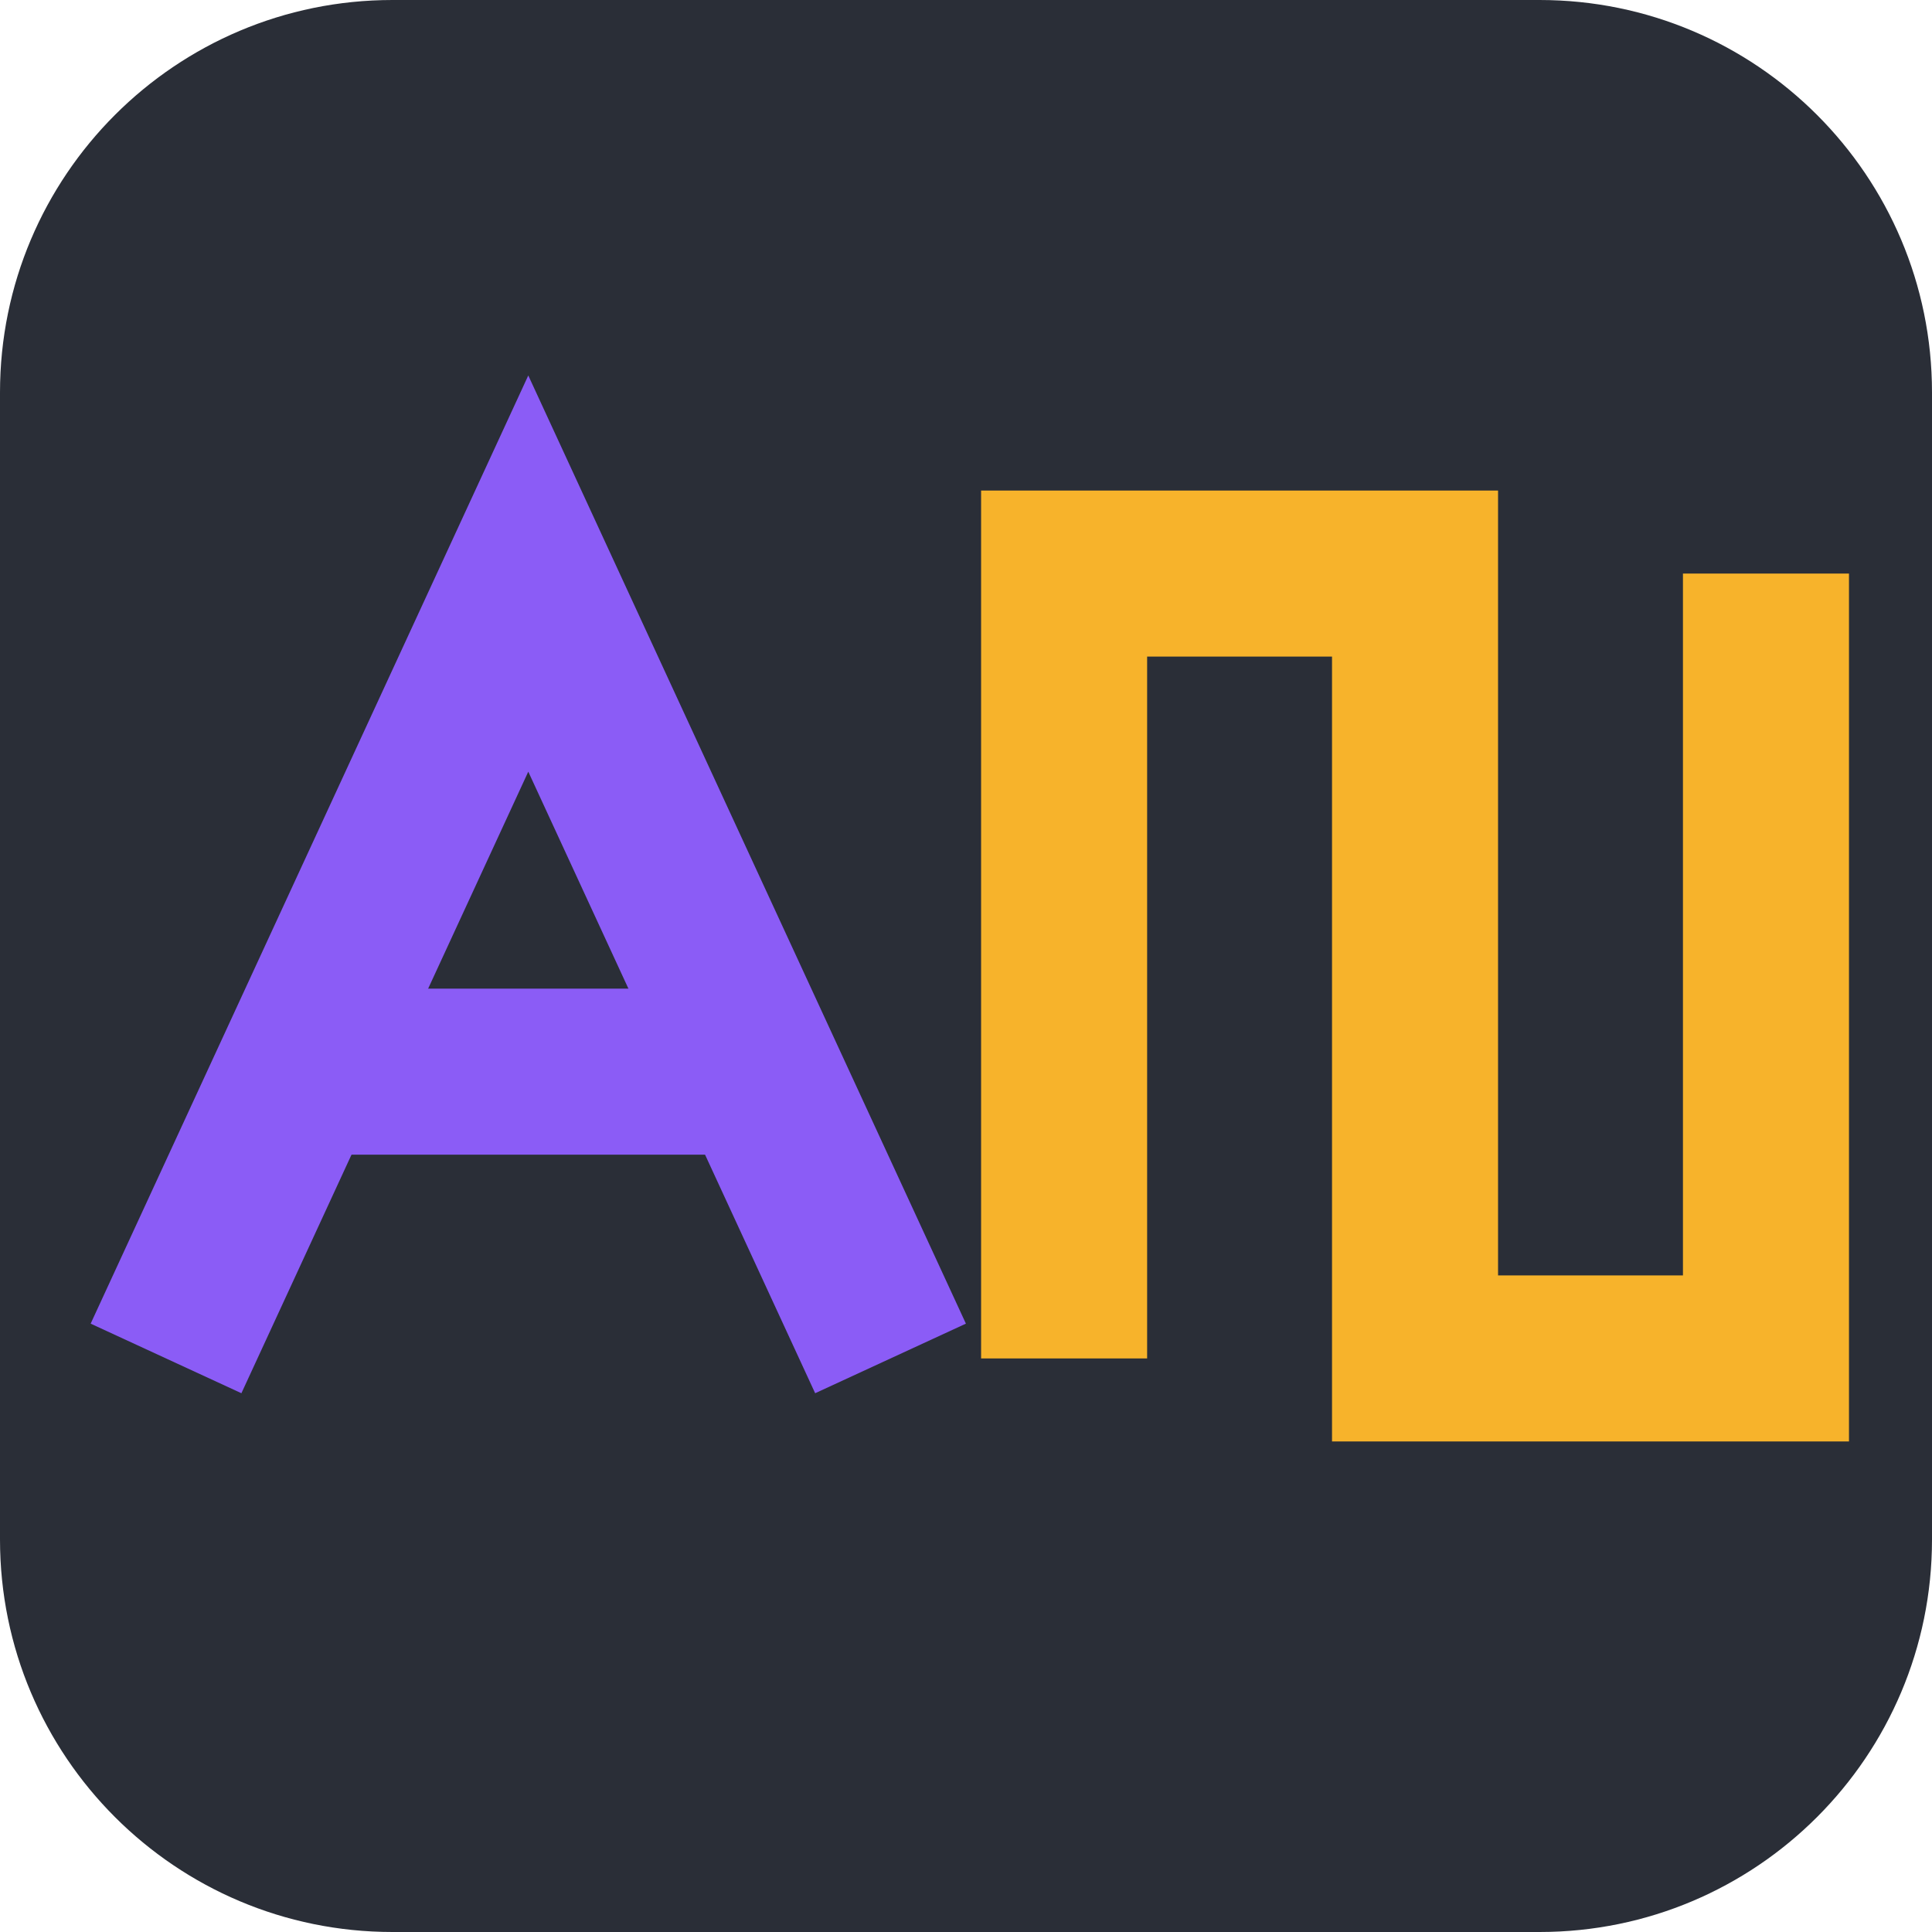
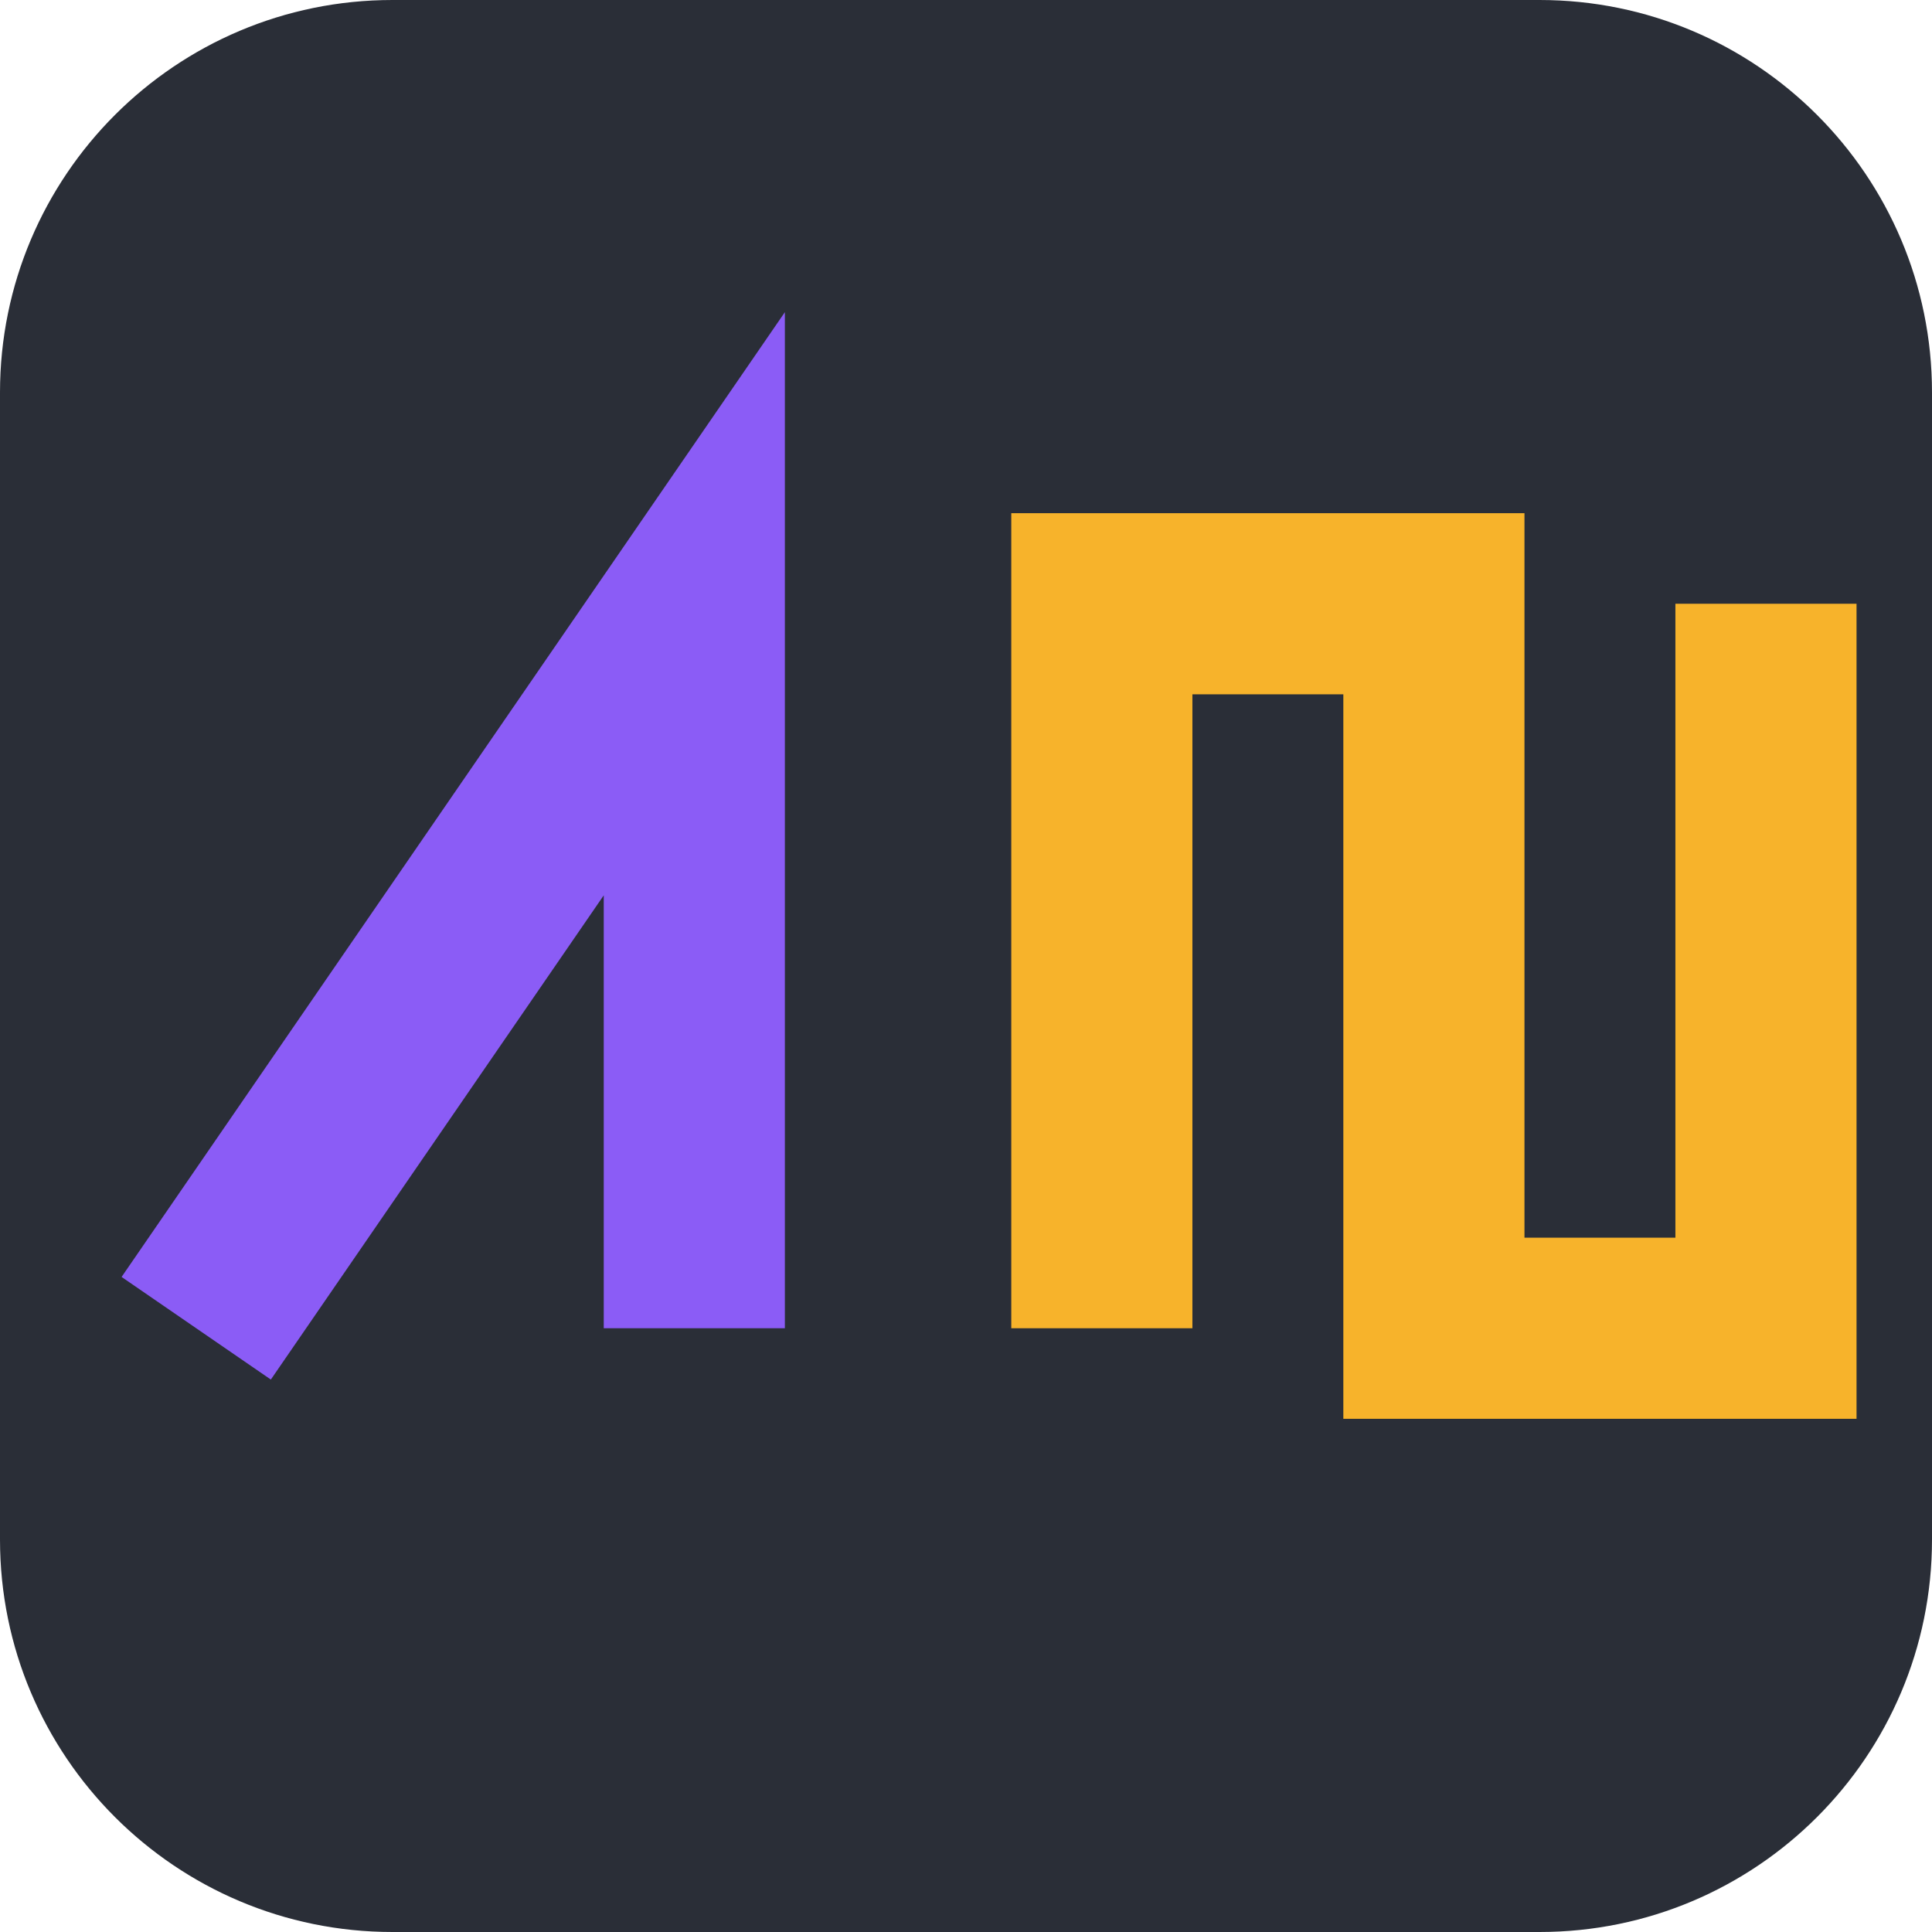
<svg xmlns="http://www.w3.org/2000/svg" viewBox="0 0 256 256" width="256" height="256">
  <rect width="256" height="256" rx="52" fill="#2A2E37" />
-   <g fill="none" stroke-width="22" stroke-linecap="butt" stroke-linejoin="miter">
-     <path d="M22 180 L70 76 L118 180" stroke="#8B5CF6" />
-     <path d="M42 142 L98 142" stroke="#8B5CF6" />
-     <path d="M141 180 L141 76 L187.5 76 L187.5 180 L234 180 L234 76" stroke="#F7B32B" />
+   <g fill="none" stroke-width="24" stroke-linecap="butt" stroke-linejoin="miter">
+     <path d="M26 176 L92 80 L92 176" stroke="#8B5CF6" />
+     <path d="M146 176 L146 80 L190 80 L190 176 L234 176 L234 80" stroke="#F7B32B" />
  </g>
</svg>
